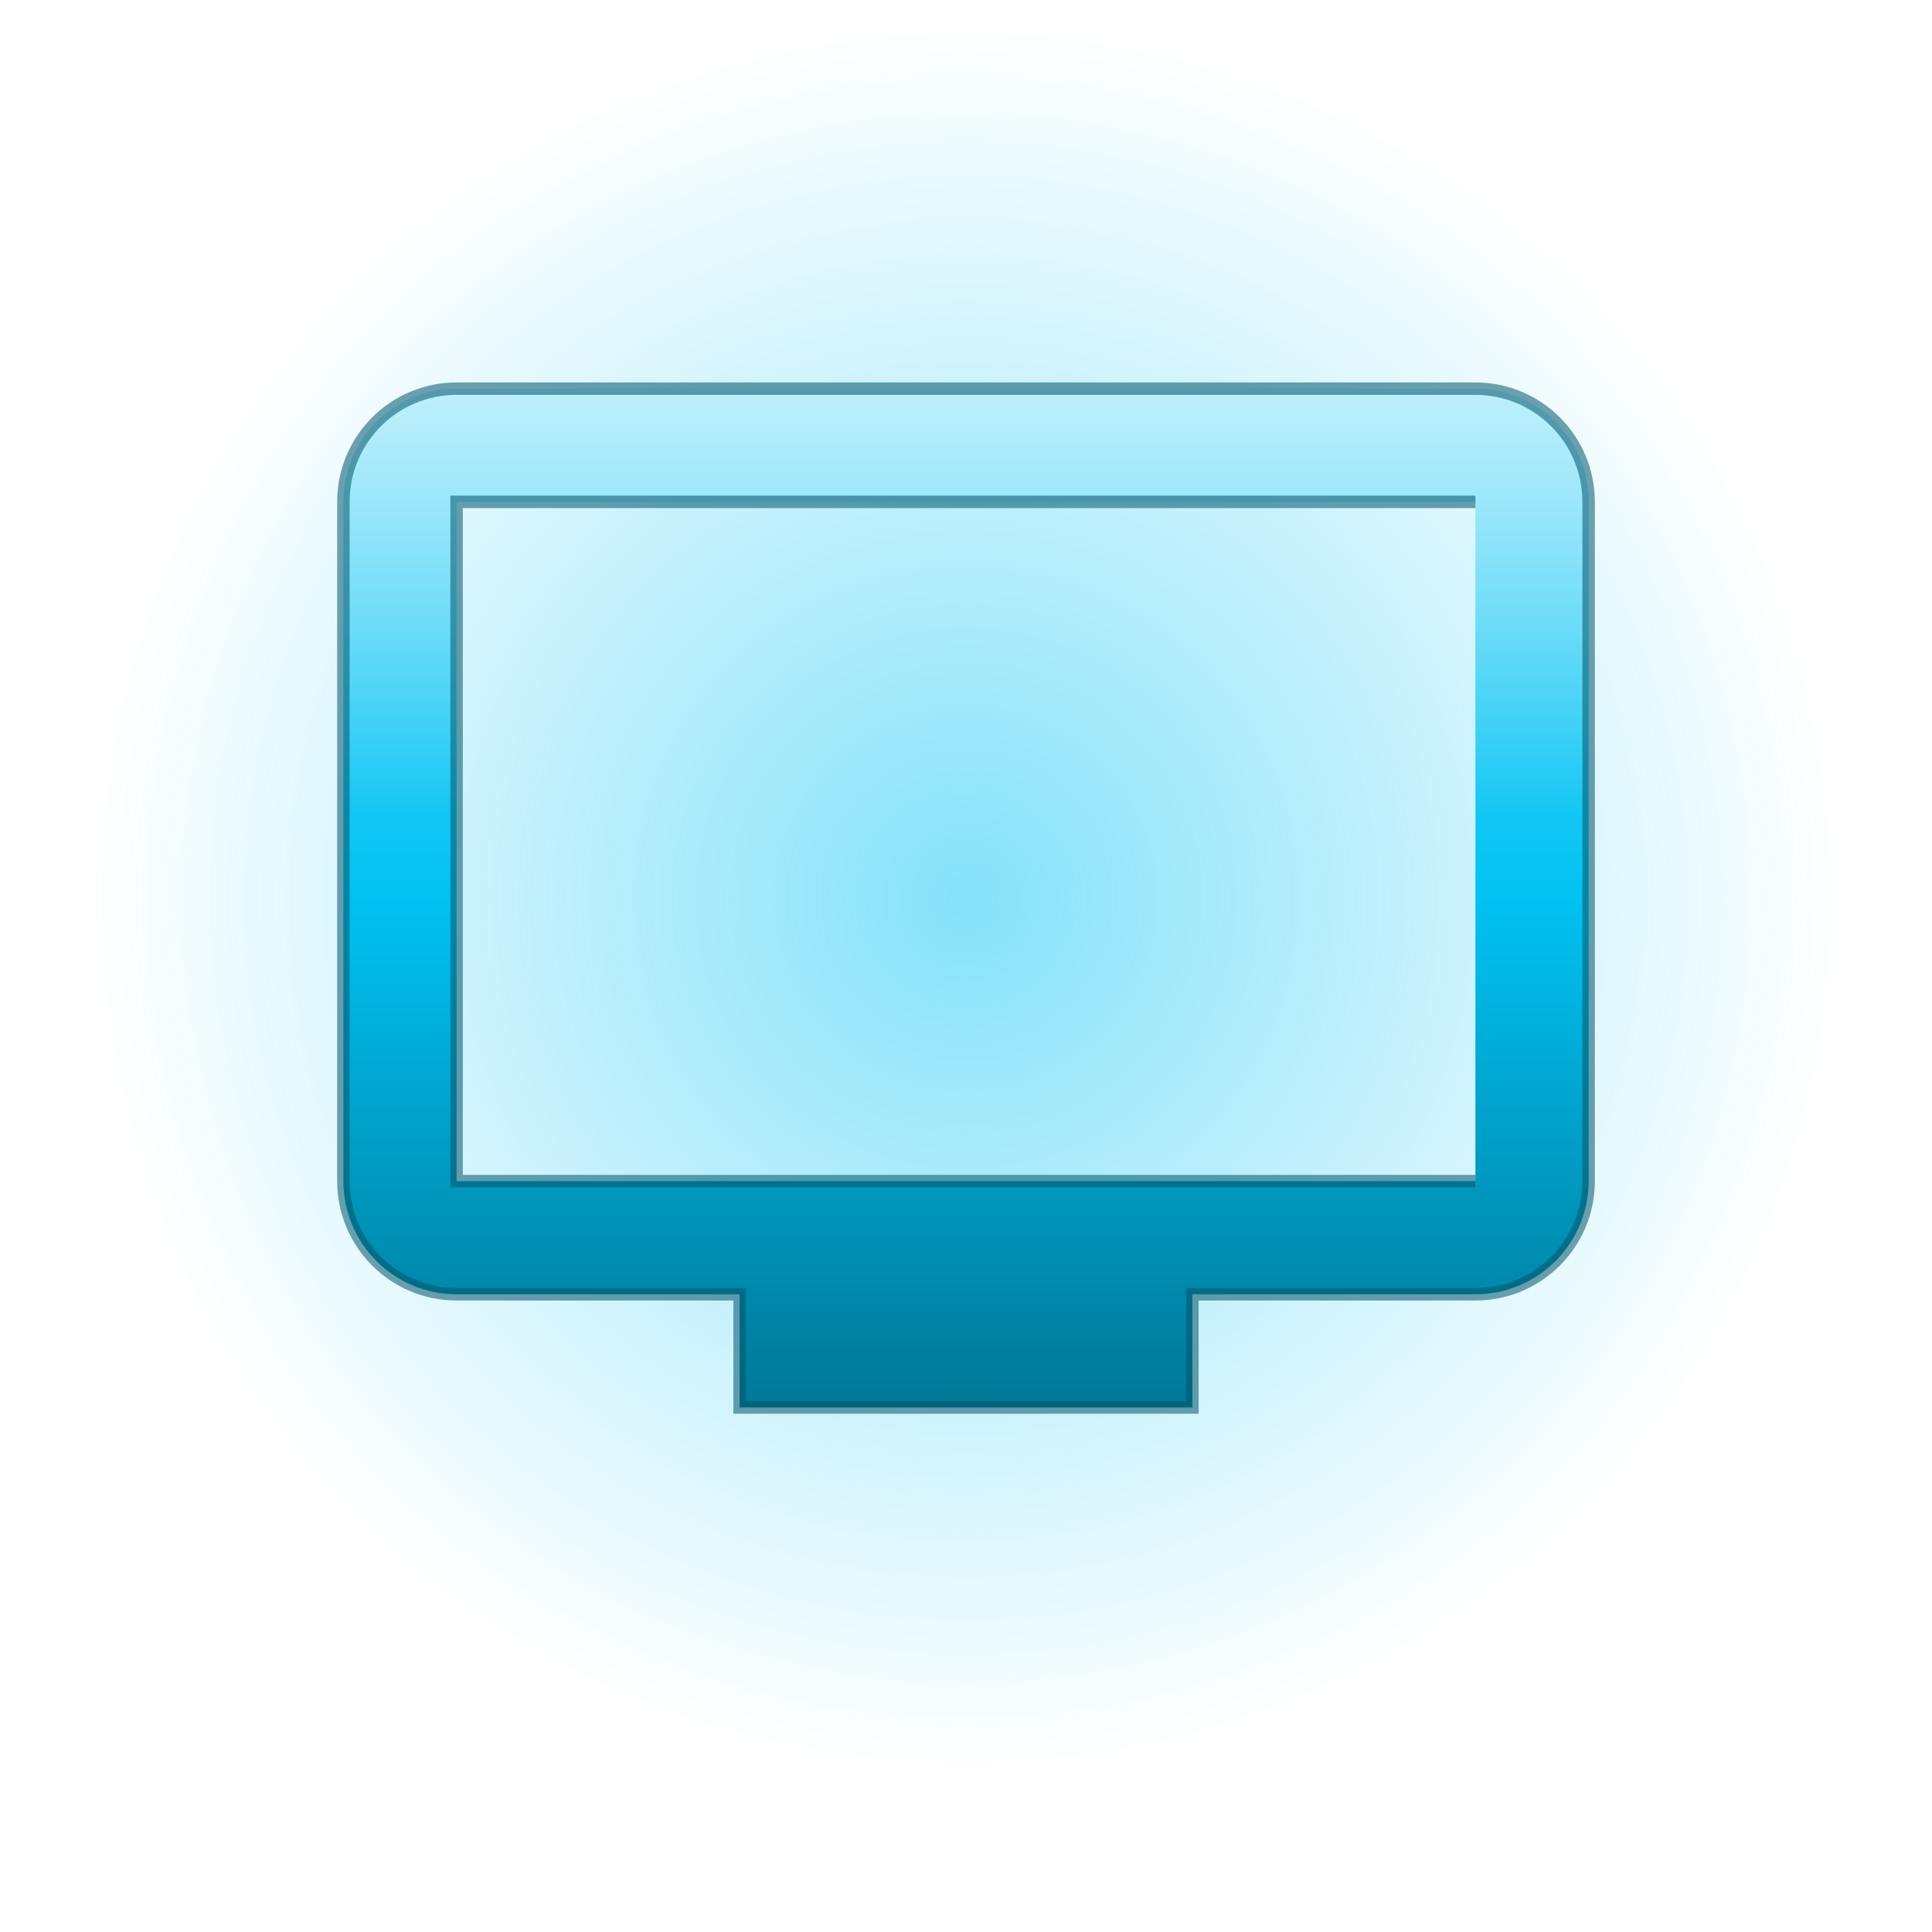
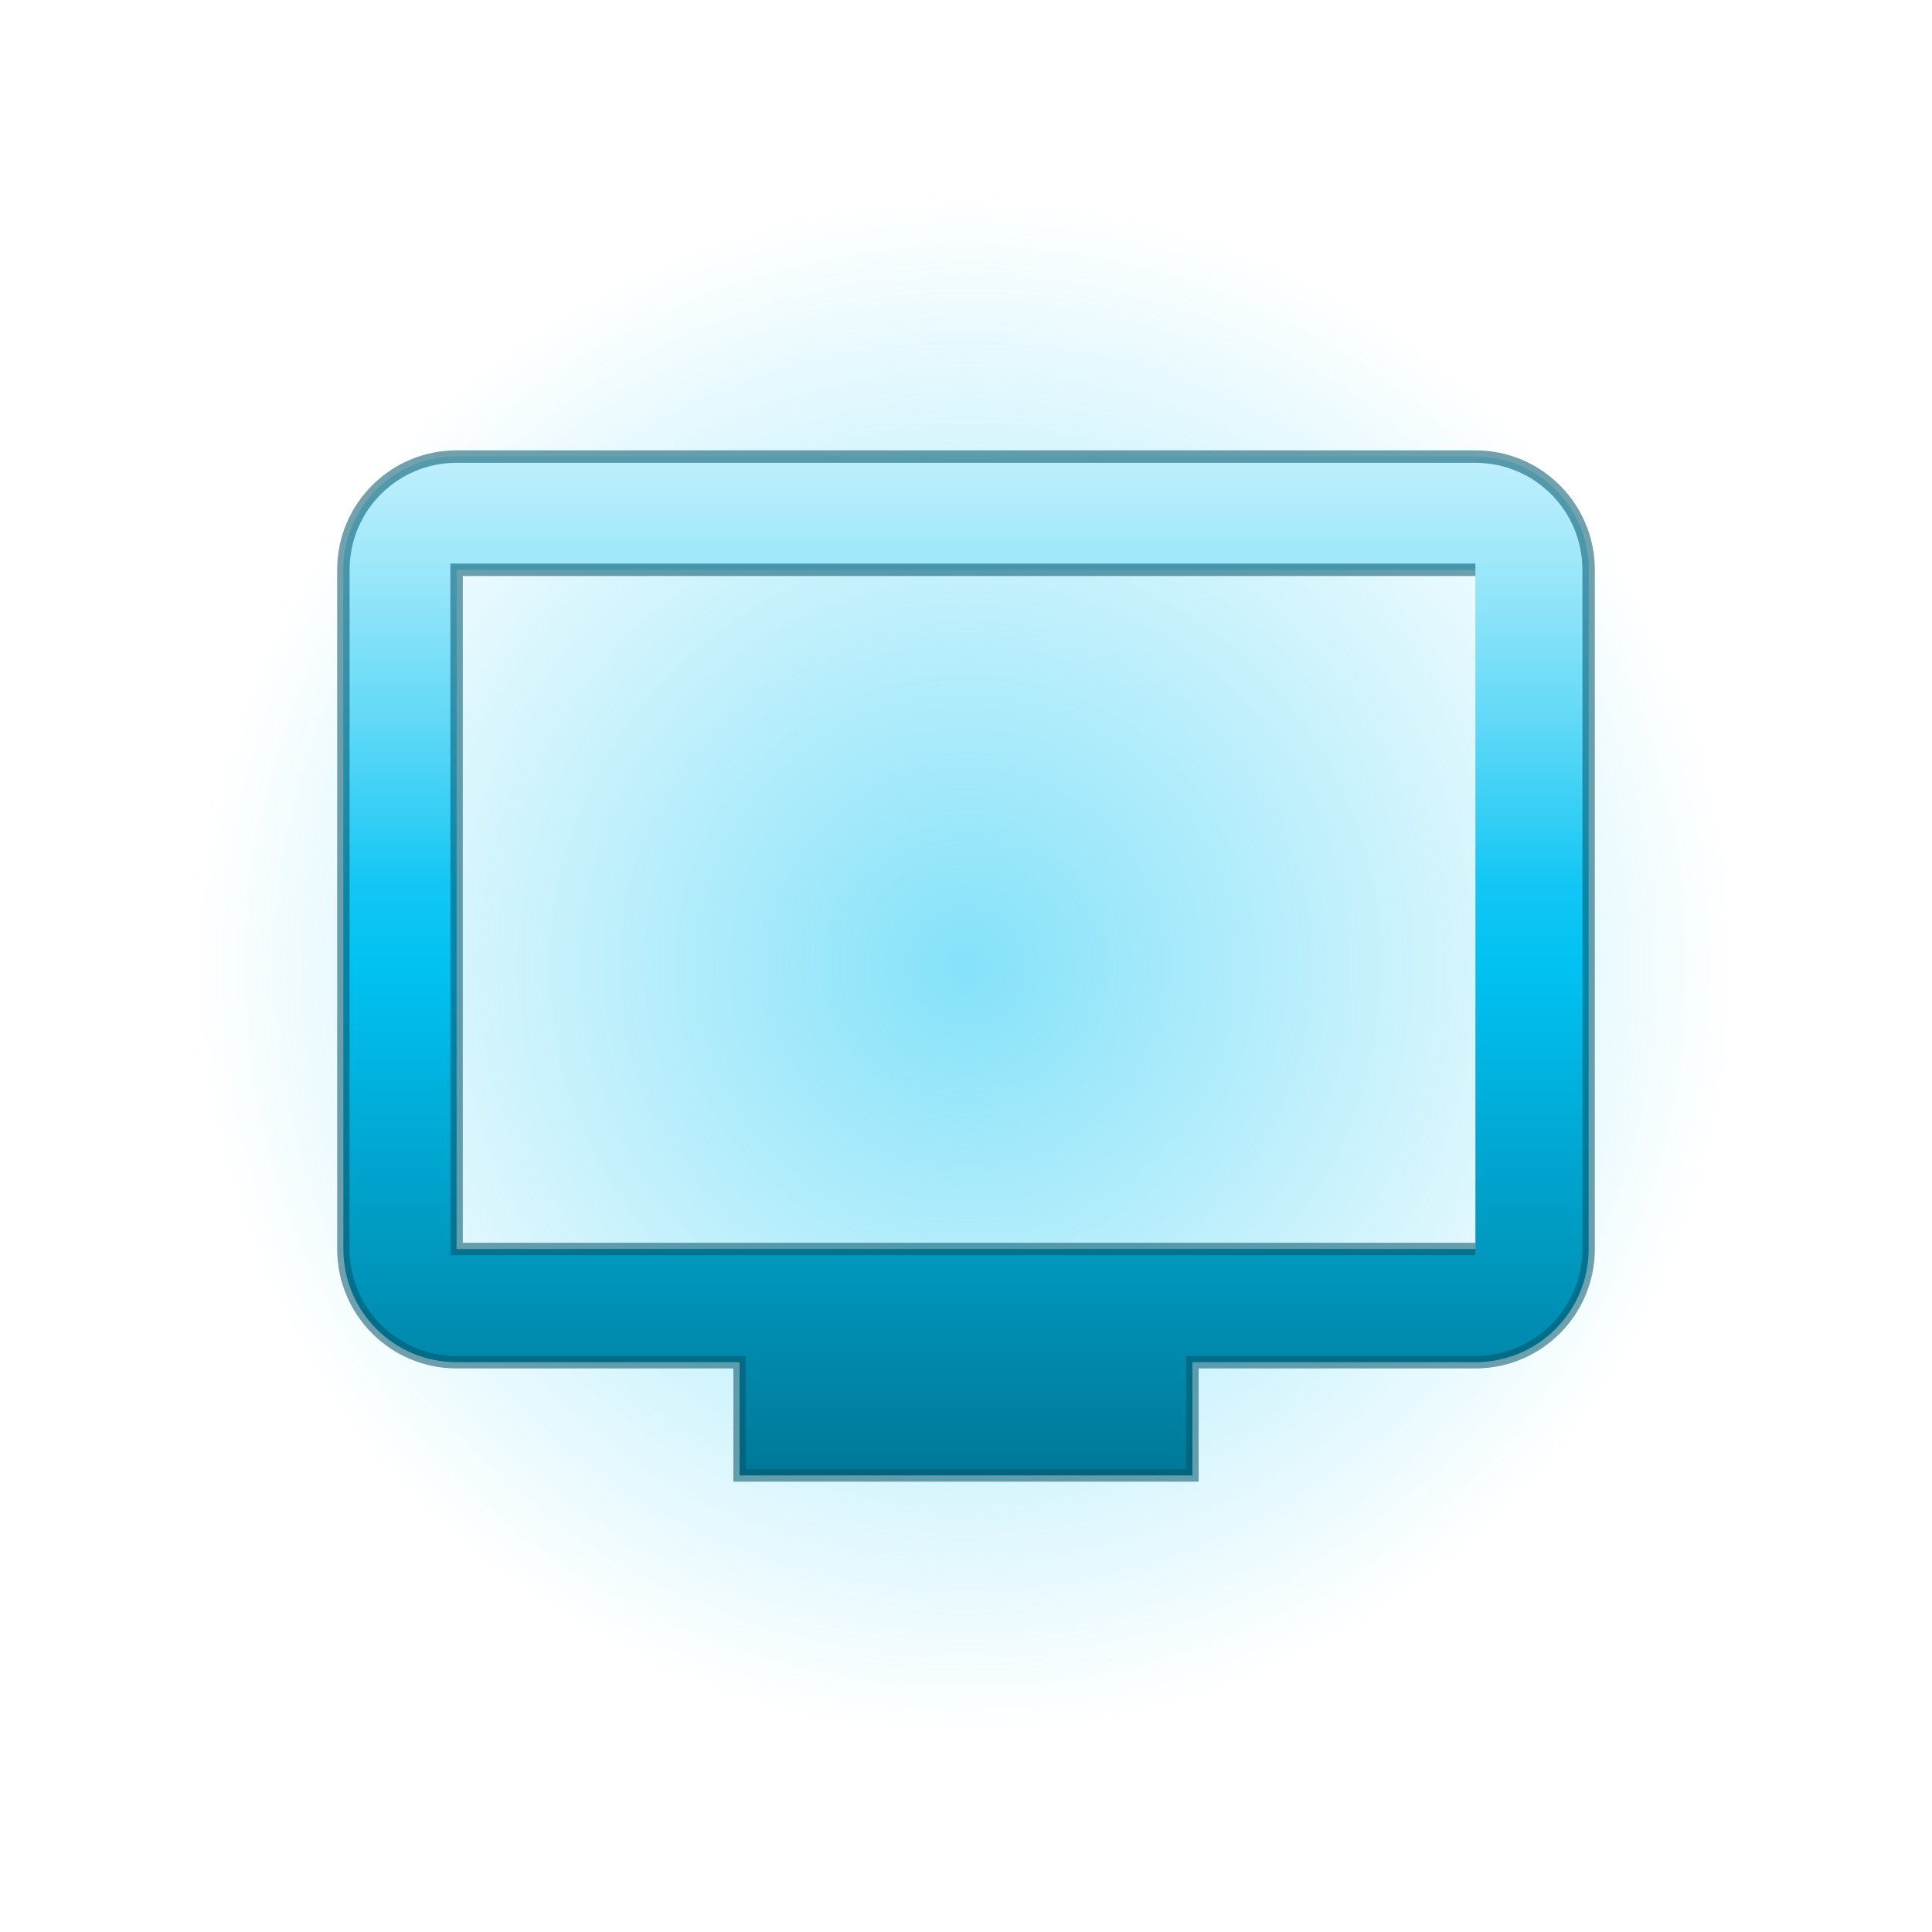
<svg xmlns="http://www.w3.org/2000/svg" viewBox="0 0 1024 1024">
  <defs>
    <linearGradient id="g" x1="0" y1="0" x2="0" y2="1">
      <stop offset="0" stop-color="#73DDF8" />
      <stop offset="0.5" stop-color="#00C2F3" />
      <stop offset="1" stop-color="#007897" />
    </linearGradient>
    <linearGradient id="hl" x1="0" y1="0" x2="0" y2="1">
      <stop offset="0" stop-color="#FFFFFF" stop-opacity="0.75" />
      <stop offset="1" stop-color="#FFFFFF" stop-opacity="0" />
    </linearGradient>
    <path id="p" d="M21,17H3V5H21M21,3H3A2,2 0 0,0 1,5V17A2,2 0 0,0 3,19H8V21H16V19H21A2,2 0 0,0 23,17V5A2,2 0 0,0 21,3Z" />
    <clipPath id="c">
      <use href="#p" />
    </clipPath>
    <radialGradient id="h">
      <stop offset="0" stop-color="#33CEF5" stop-opacity="0.6" />
      <stop offset="1" stop-color="#33CEF5" stop-opacity="0" />
    </radialGradient>
  </defs>
-   <circle cx="512" cy="476" r="470" fill="url(#h)" />
-   <g transform="translate(152 116) scale(30)">
-     <use href="#p" fill="url(#g)" />
-     <rect x="0" y="0" width="24" height="10.5" fill="url(#hl)" clip-path="url(#c)" />
-     <use href="#p" fill="none" stroke="#00546A" stroke-opacity="0.55" stroke-width="0.22" />
+   <g transform="translate(0 36)">
+     <circle cx="512" cy="476" r="410" fill="url(#h)" />
+     <g transform="translate(152 116) scale(30)">
+       <use href="#p" fill="url(#g)" />
+       <rect x="0" y="0" width="24" height="10.5" fill="url(#hl)" clip-path="url(#c)" />
+       <use href="#p" fill="none" stroke="#00546A" stroke-opacity="0.55" stroke-width="0.22" />
+     </g>
  </g>
</svg>
